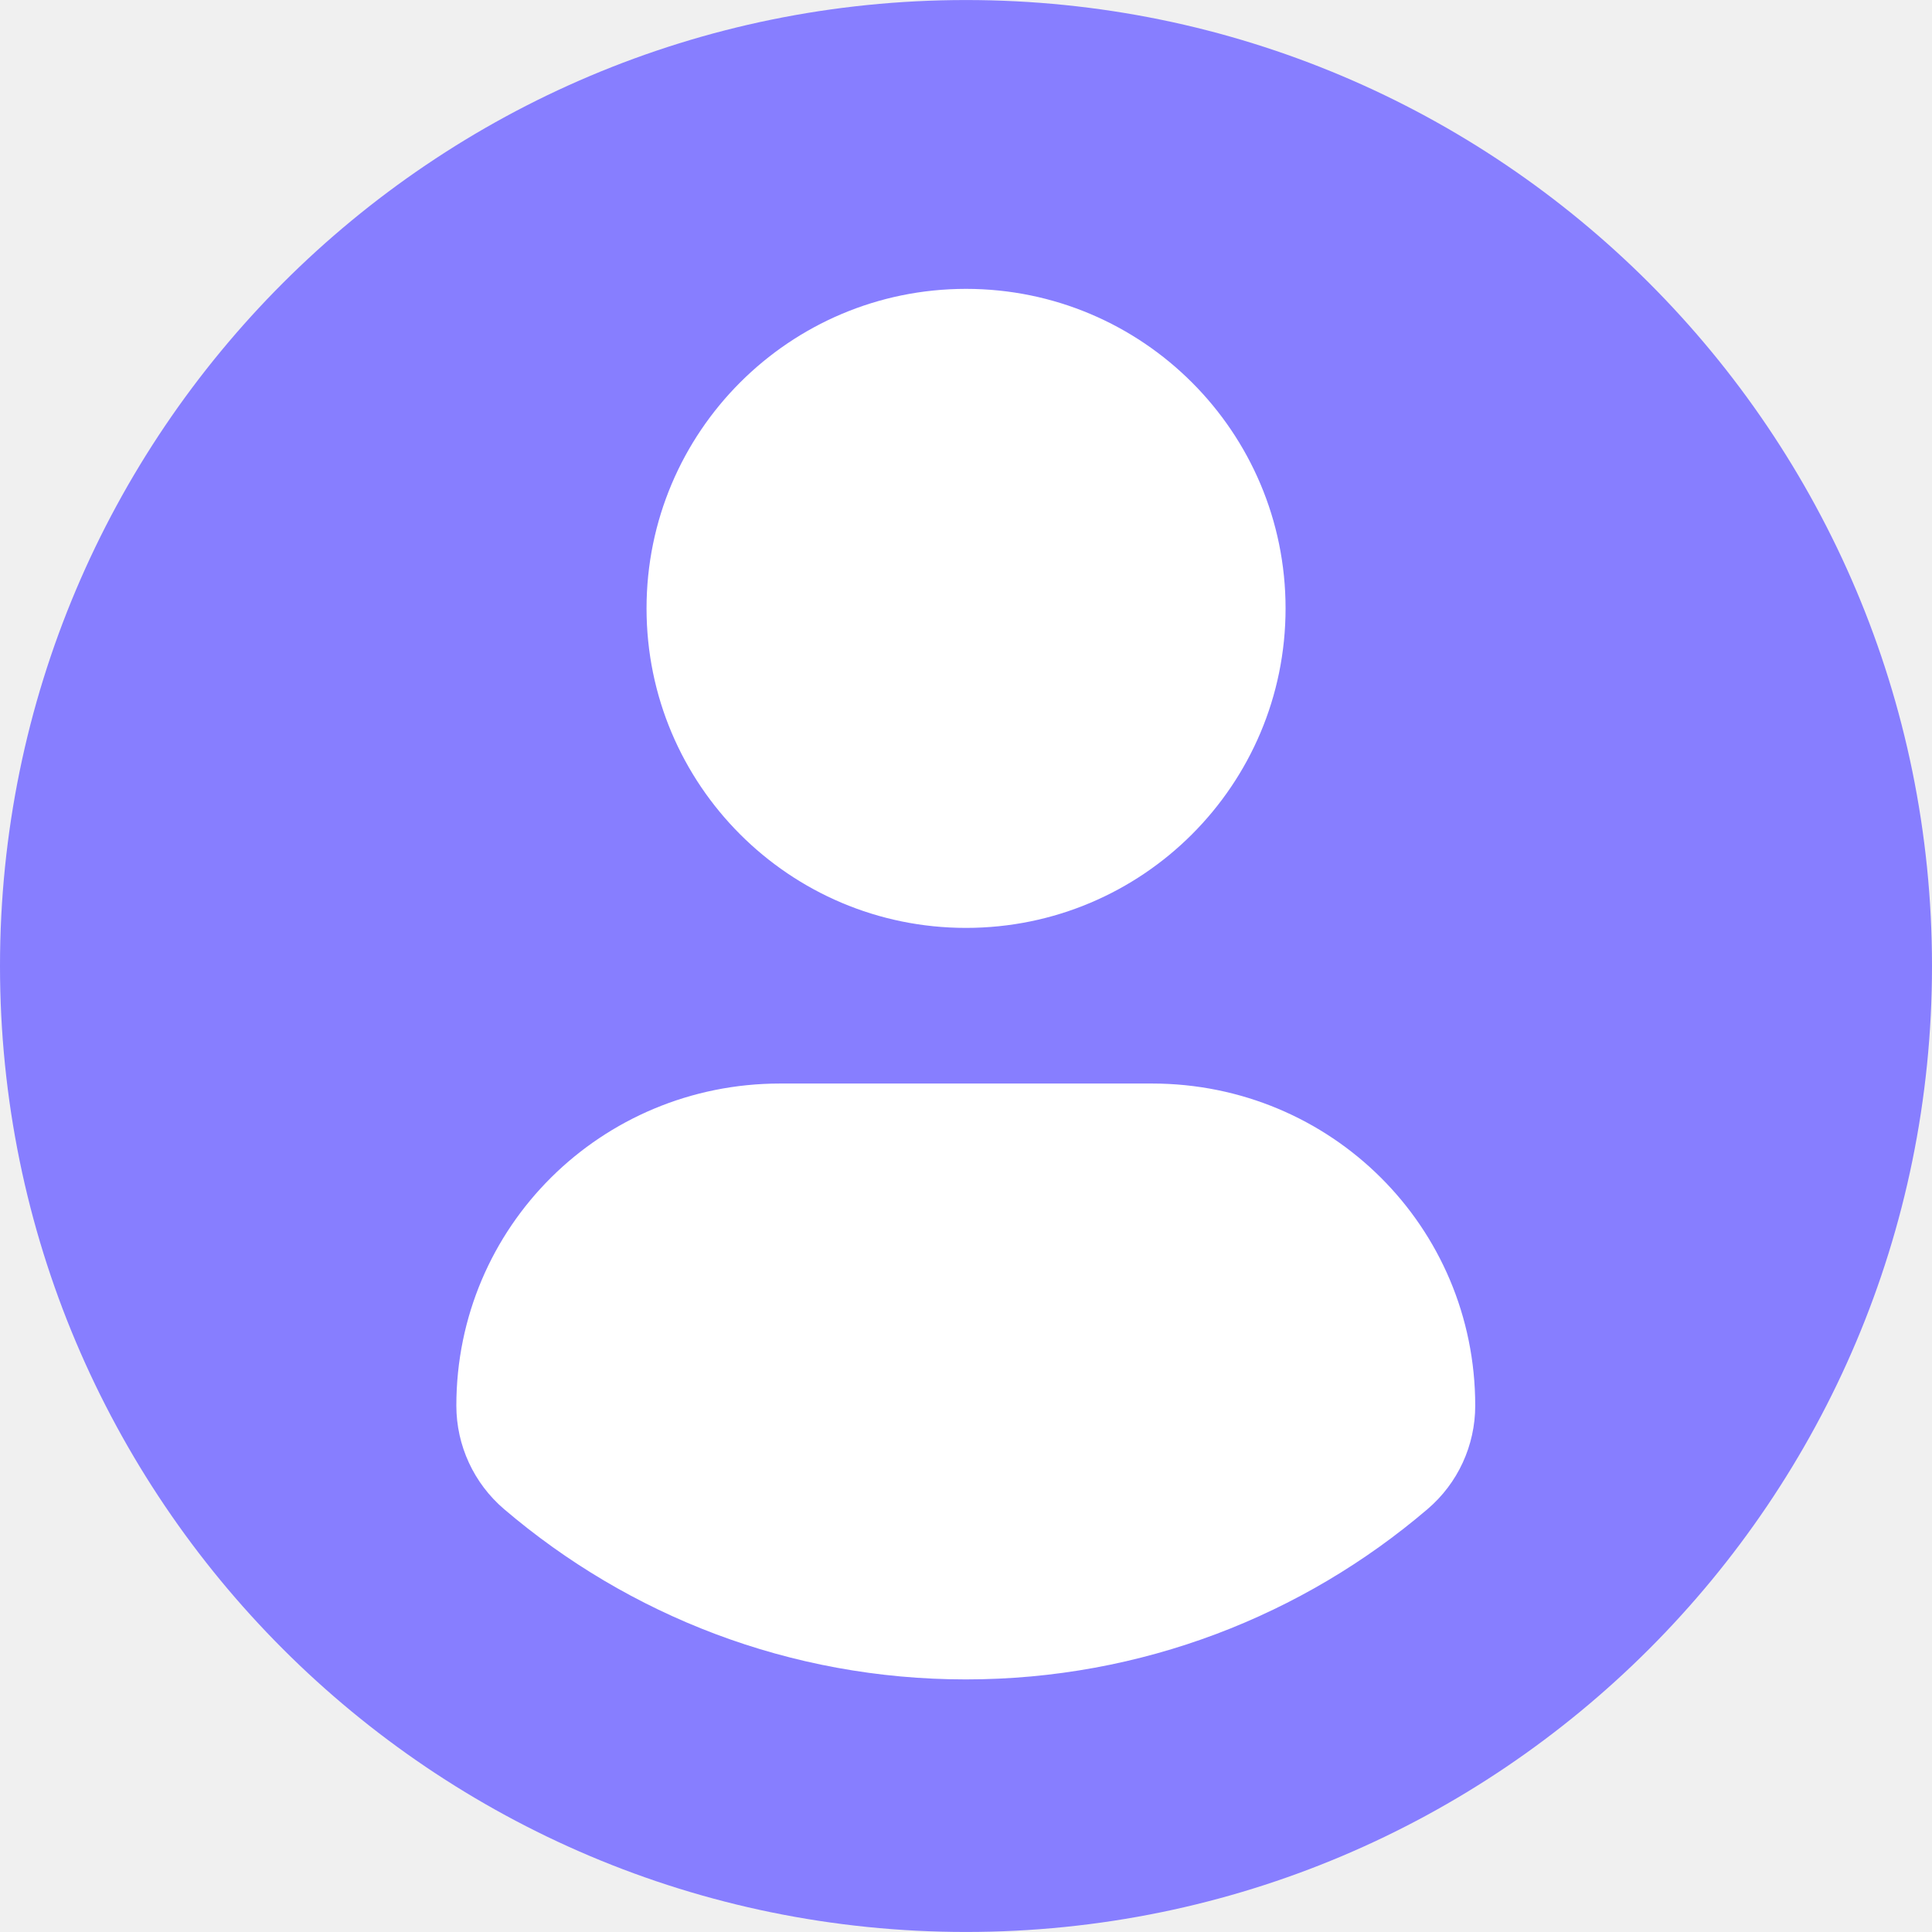
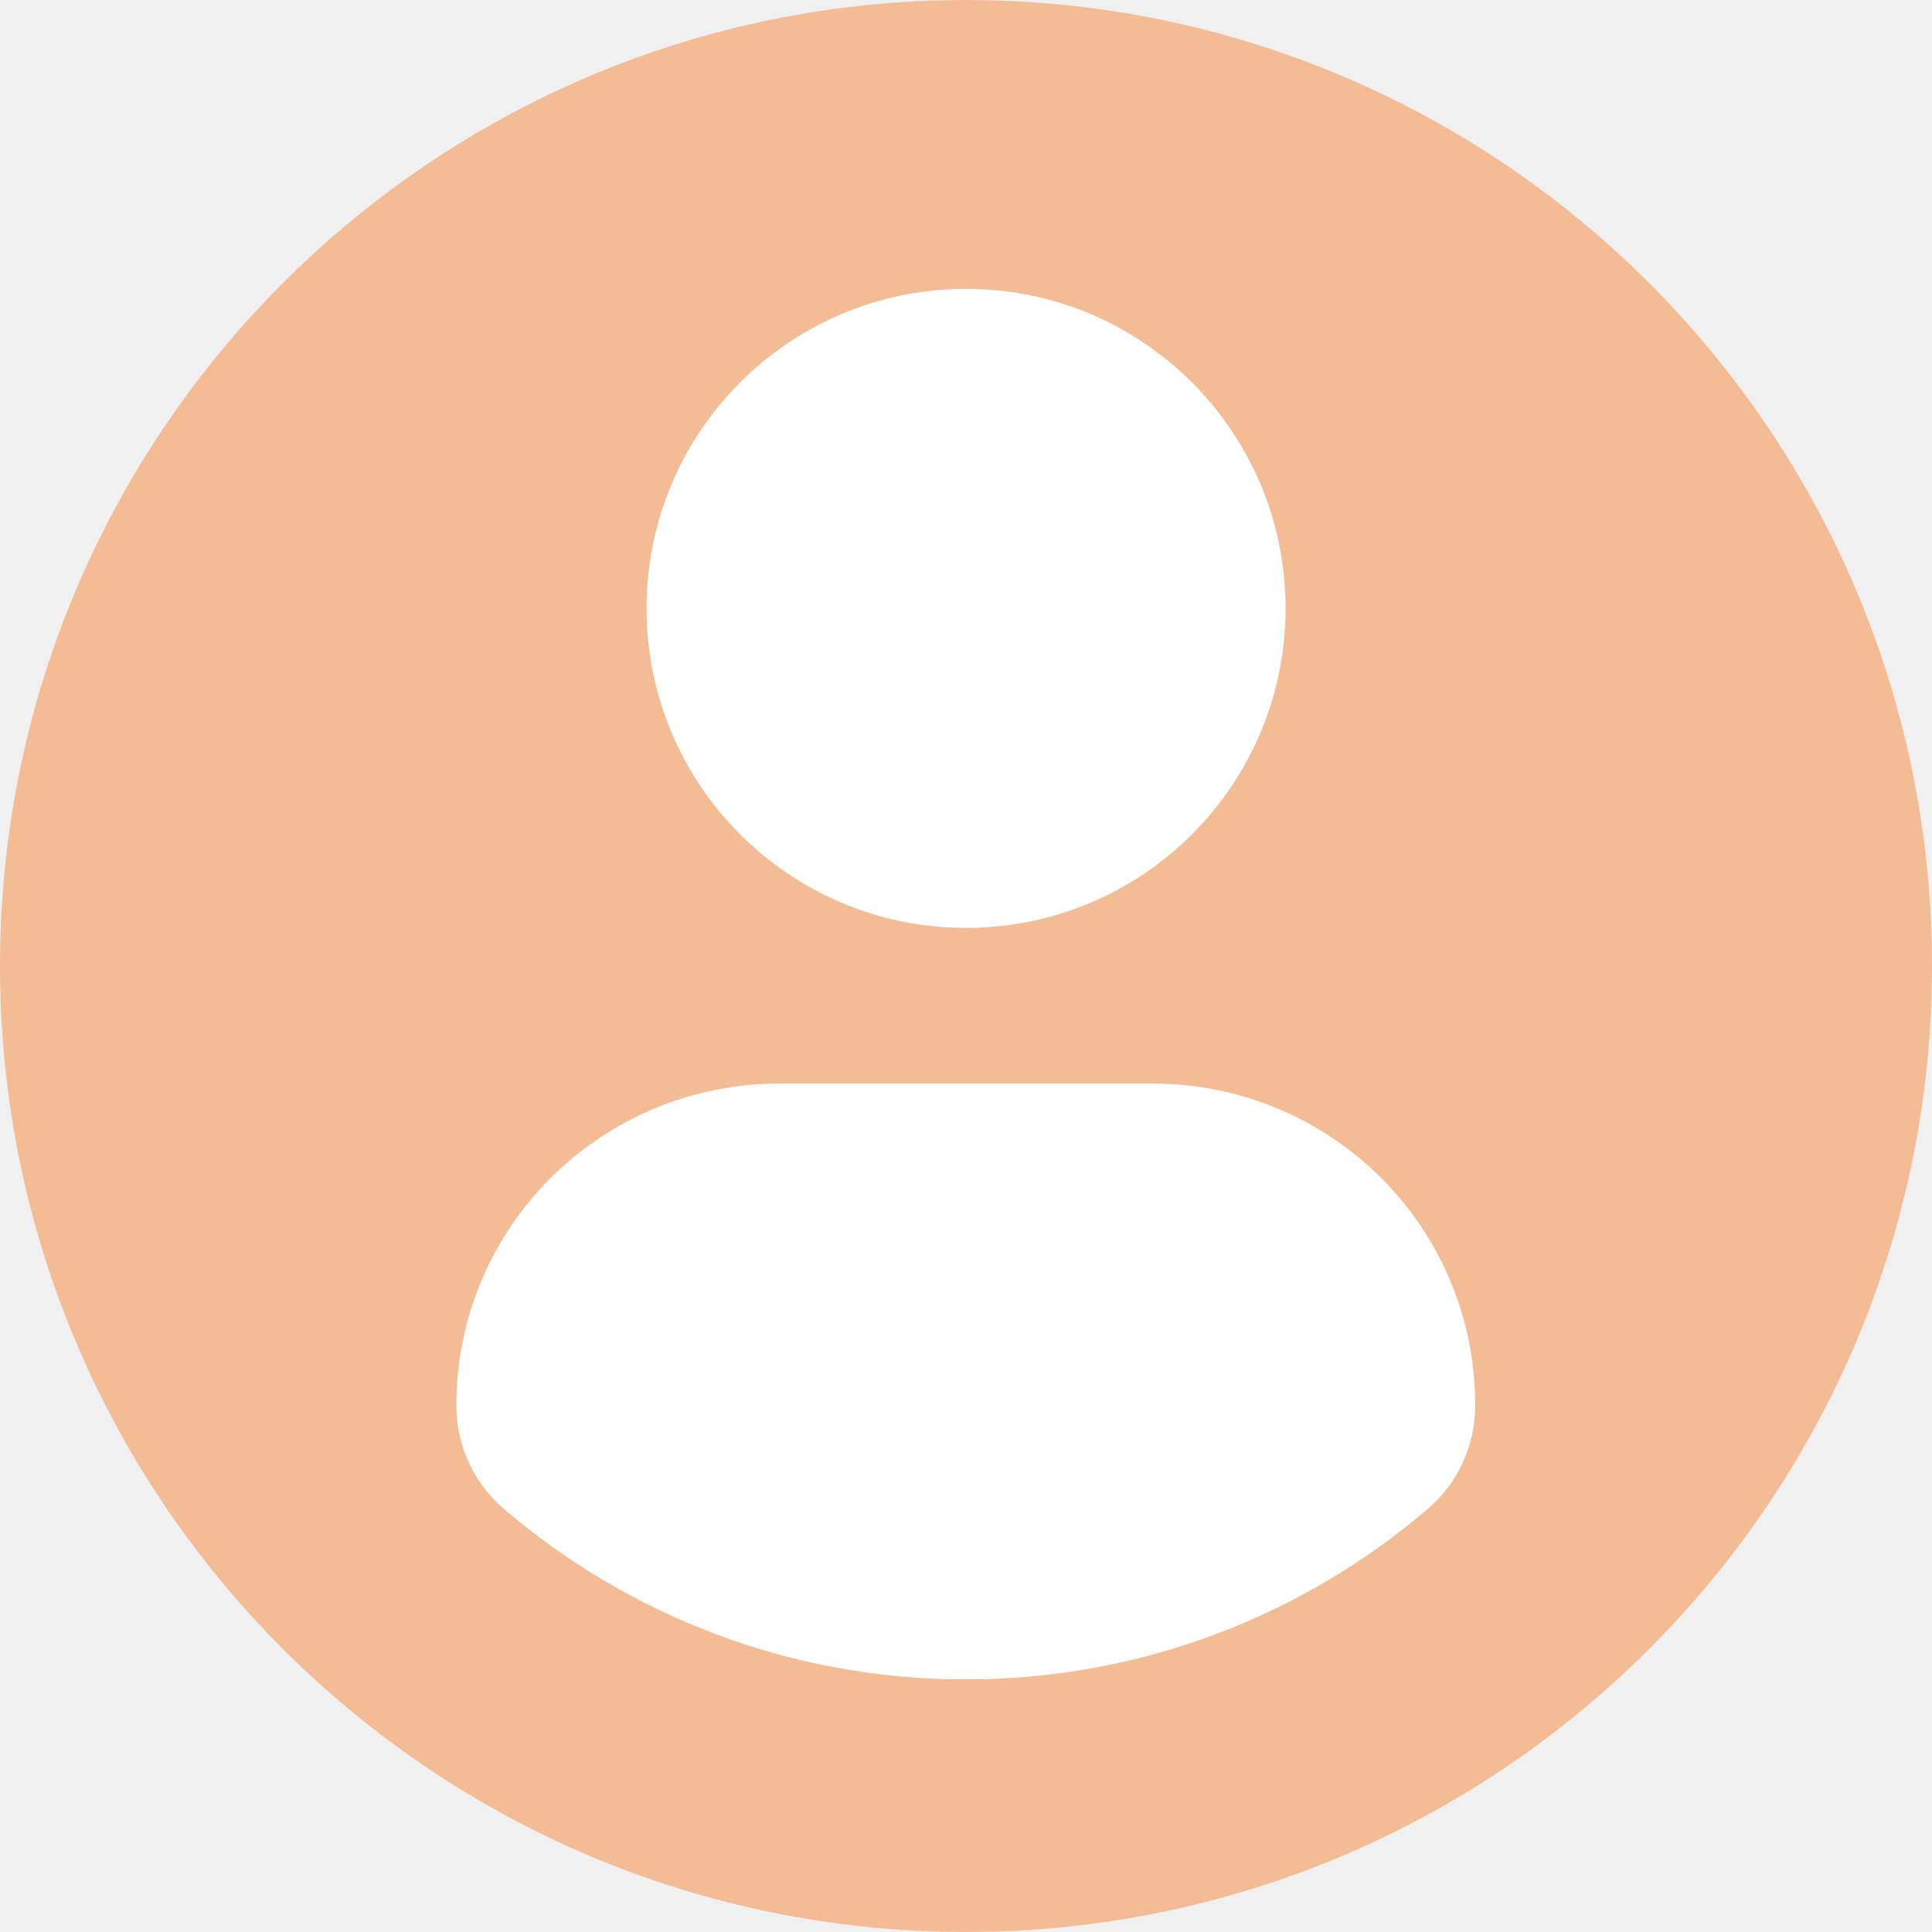
<svg xmlns="http://www.w3.org/2000/svg" width="54" height="54" viewBox="0 0 54 54" fill="none">
  <g clip-path="url(#clip0_1574_2829)">
    <ellipse cx="27.034" cy="26.966" rx="26.494" ry="25.954" fill="white" />
-     <path d="M27 0.001C12.09 0.001 0 12.089 0 27C0 41.912 12.089 53.999 27 53.999C41.913 53.999 54 41.912 54 27C54 12.089 41.913 0.001 27 0.001ZM27 8.074C31.934 8.074 35.932 12.073 35.932 17.005C35.932 21.937 31.934 25.935 27 25.935C22.069 25.935 18.071 21.937 18.071 17.005C18.071 12.073 22.069 8.074 27 8.074ZM26.994 46.94C22.073 46.94 17.567 45.148 14.091 42.182C13.244 41.46 12.755 40.401 12.755 39.289C12.755 34.288 16.803 30.285 21.805 30.285H32.197C37.201 30.285 41.233 34.288 41.233 39.289C41.233 40.402 40.747 41.459 39.899 42.181C36.424 45.148 31.916 46.94 26.994 46.94Z" fill="#877EFF" />
+     <path d="M27 0.001C12.09 0.001 0 12.089 0 27C0 41.912 12.089 53.999 27 53.999C41.913 53.999 54 41.912 54 27C54 12.089 41.913 0.001 27 0.001ZM27 8.074C31.934 8.074 35.932 12.073 35.932 17.005C35.932 21.937 31.934 25.935 27 25.935C22.069 25.935 18.071 21.937 18.071 17.005C18.071 12.073 22.069 8.074 27 8.074ZM26.994 46.94C22.073 46.94 17.567 45.148 14.091 42.182C13.244 41.46 12.755 40.401 12.755 39.289C12.755 34.288 16.803 30.285 21.805 30.285H32.197C37.201 30.285 41.233 34.288 41.233 39.289C41.233 40.402 40.747 41.459 39.899 42.181C36.424 45.148 31.916 46.94 26.994 46.94Z" fill="#f4bc94" />
  </g>
  <defs>
    <clipPath id="clip0_1574_2829">
      <rect width="54" height="54" fill="white" />
    </clipPath>
  </defs>
</svg>
